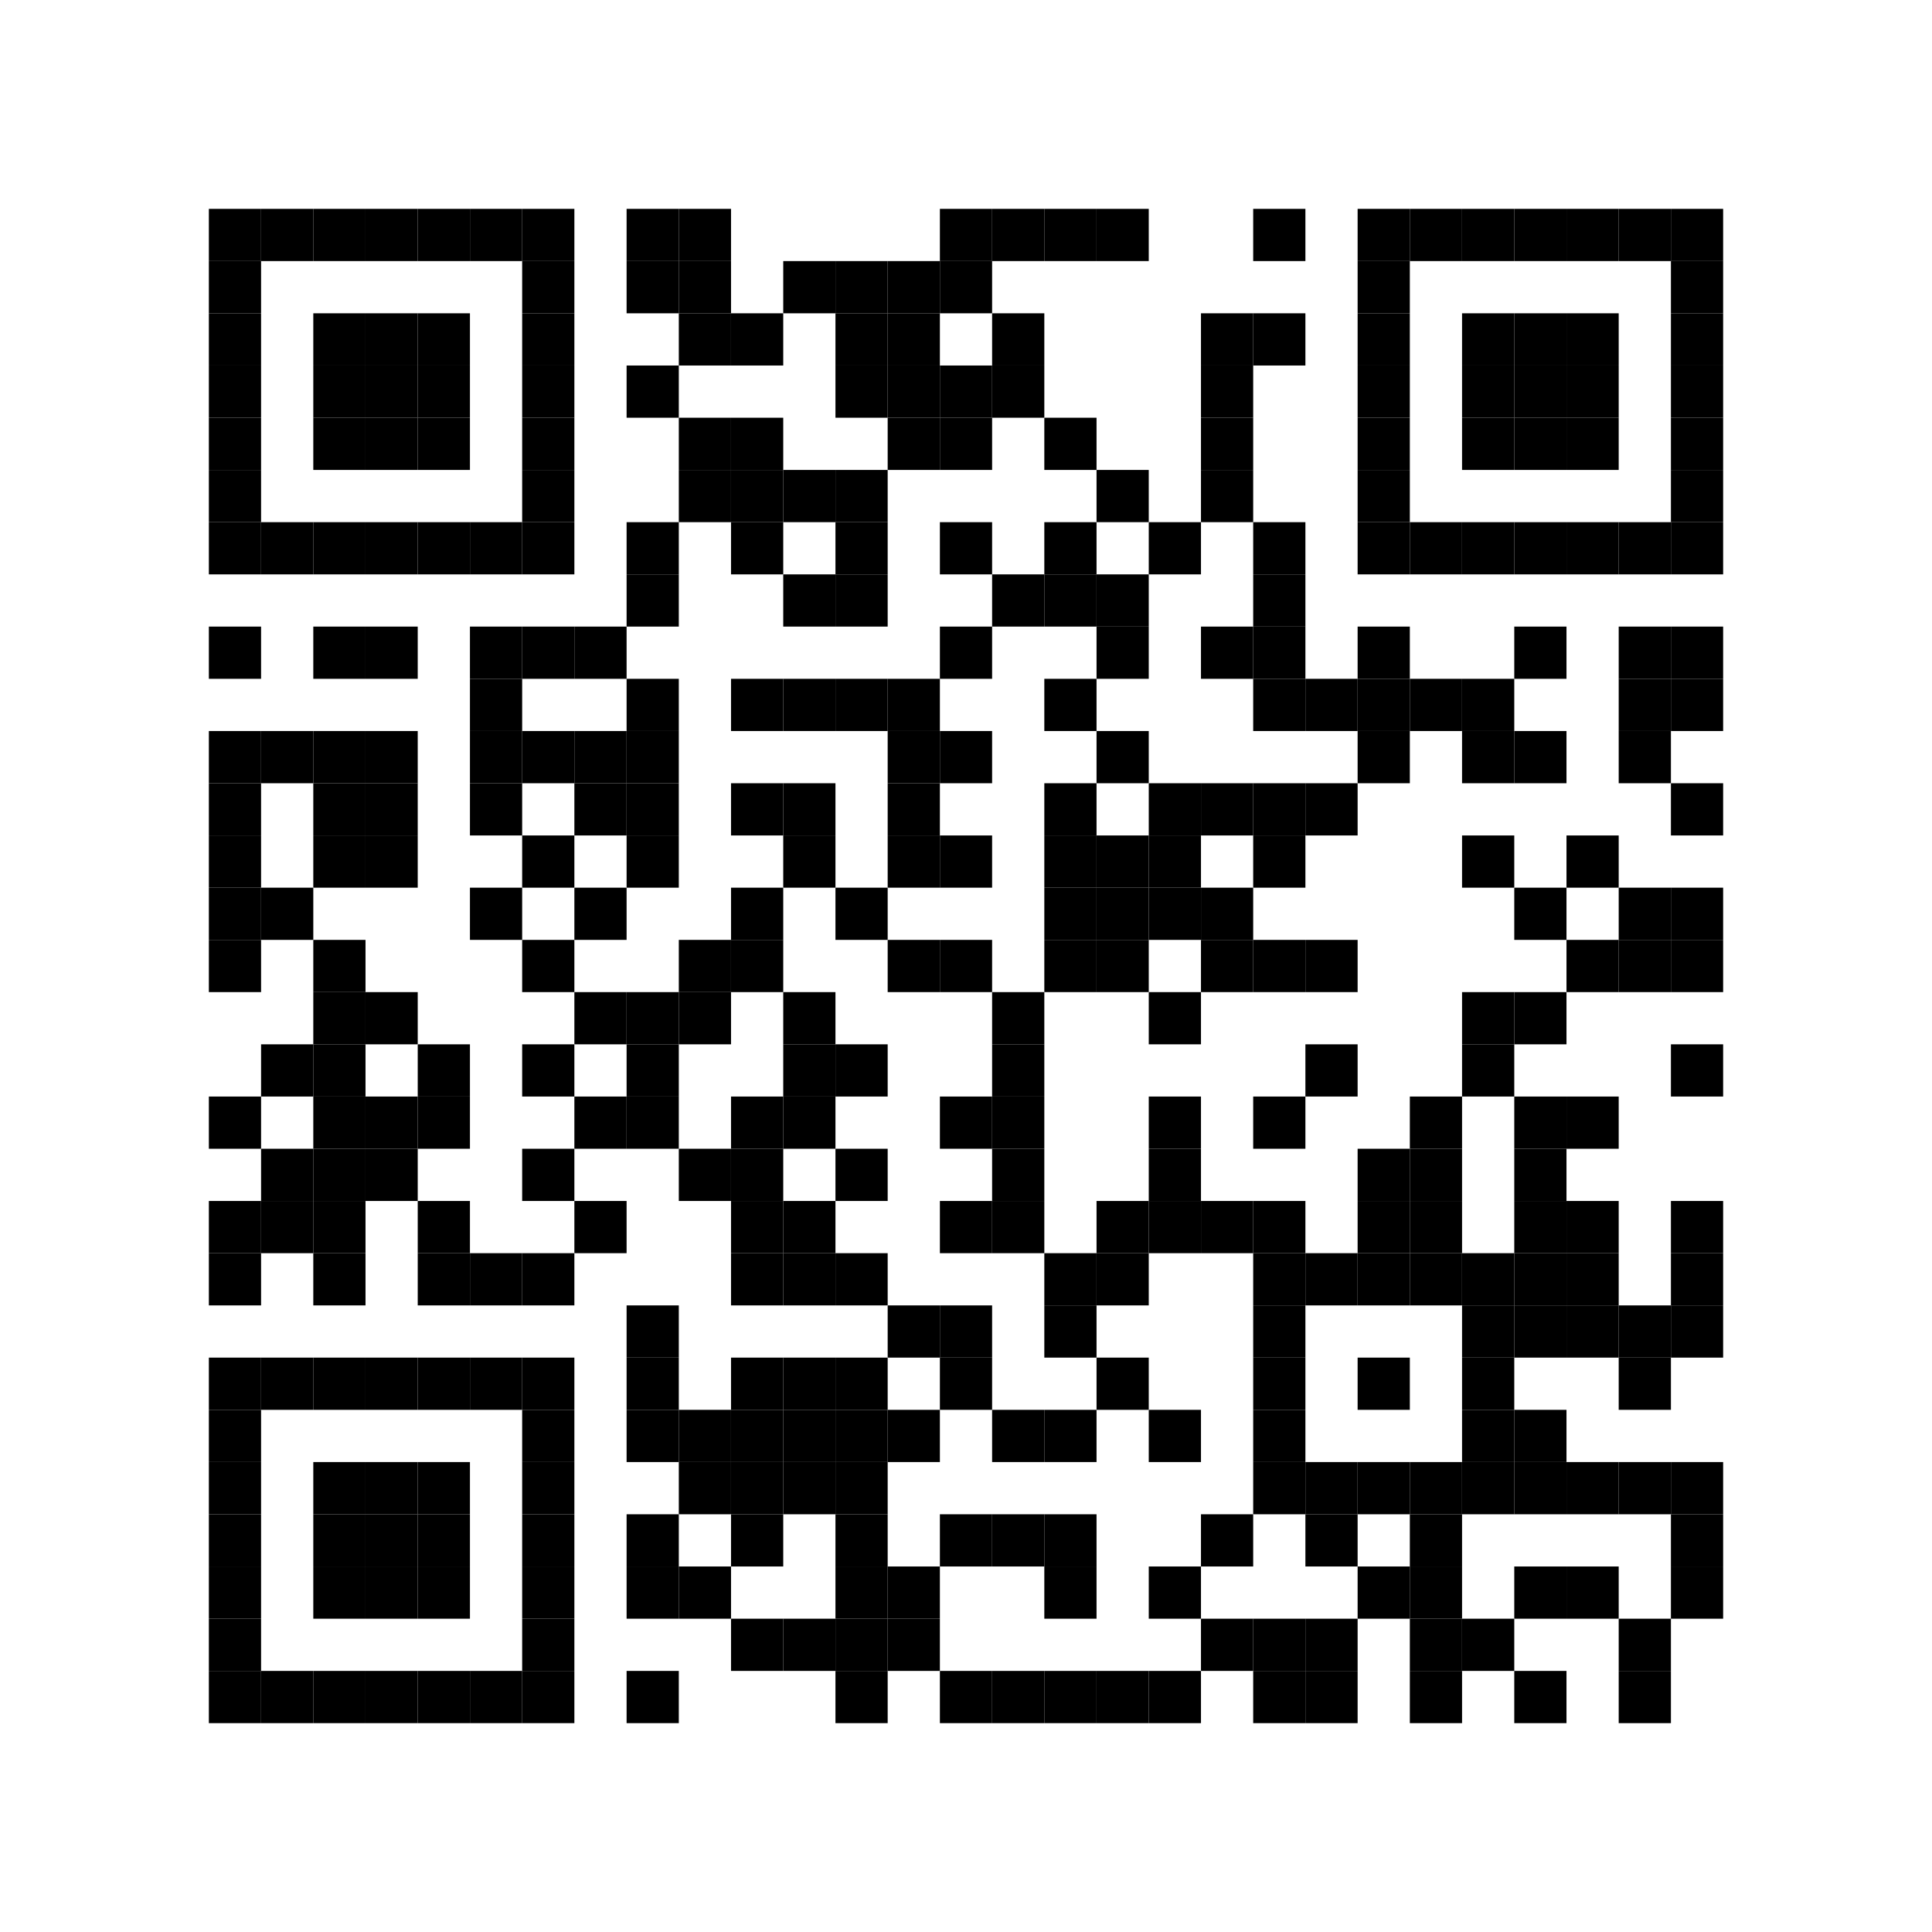
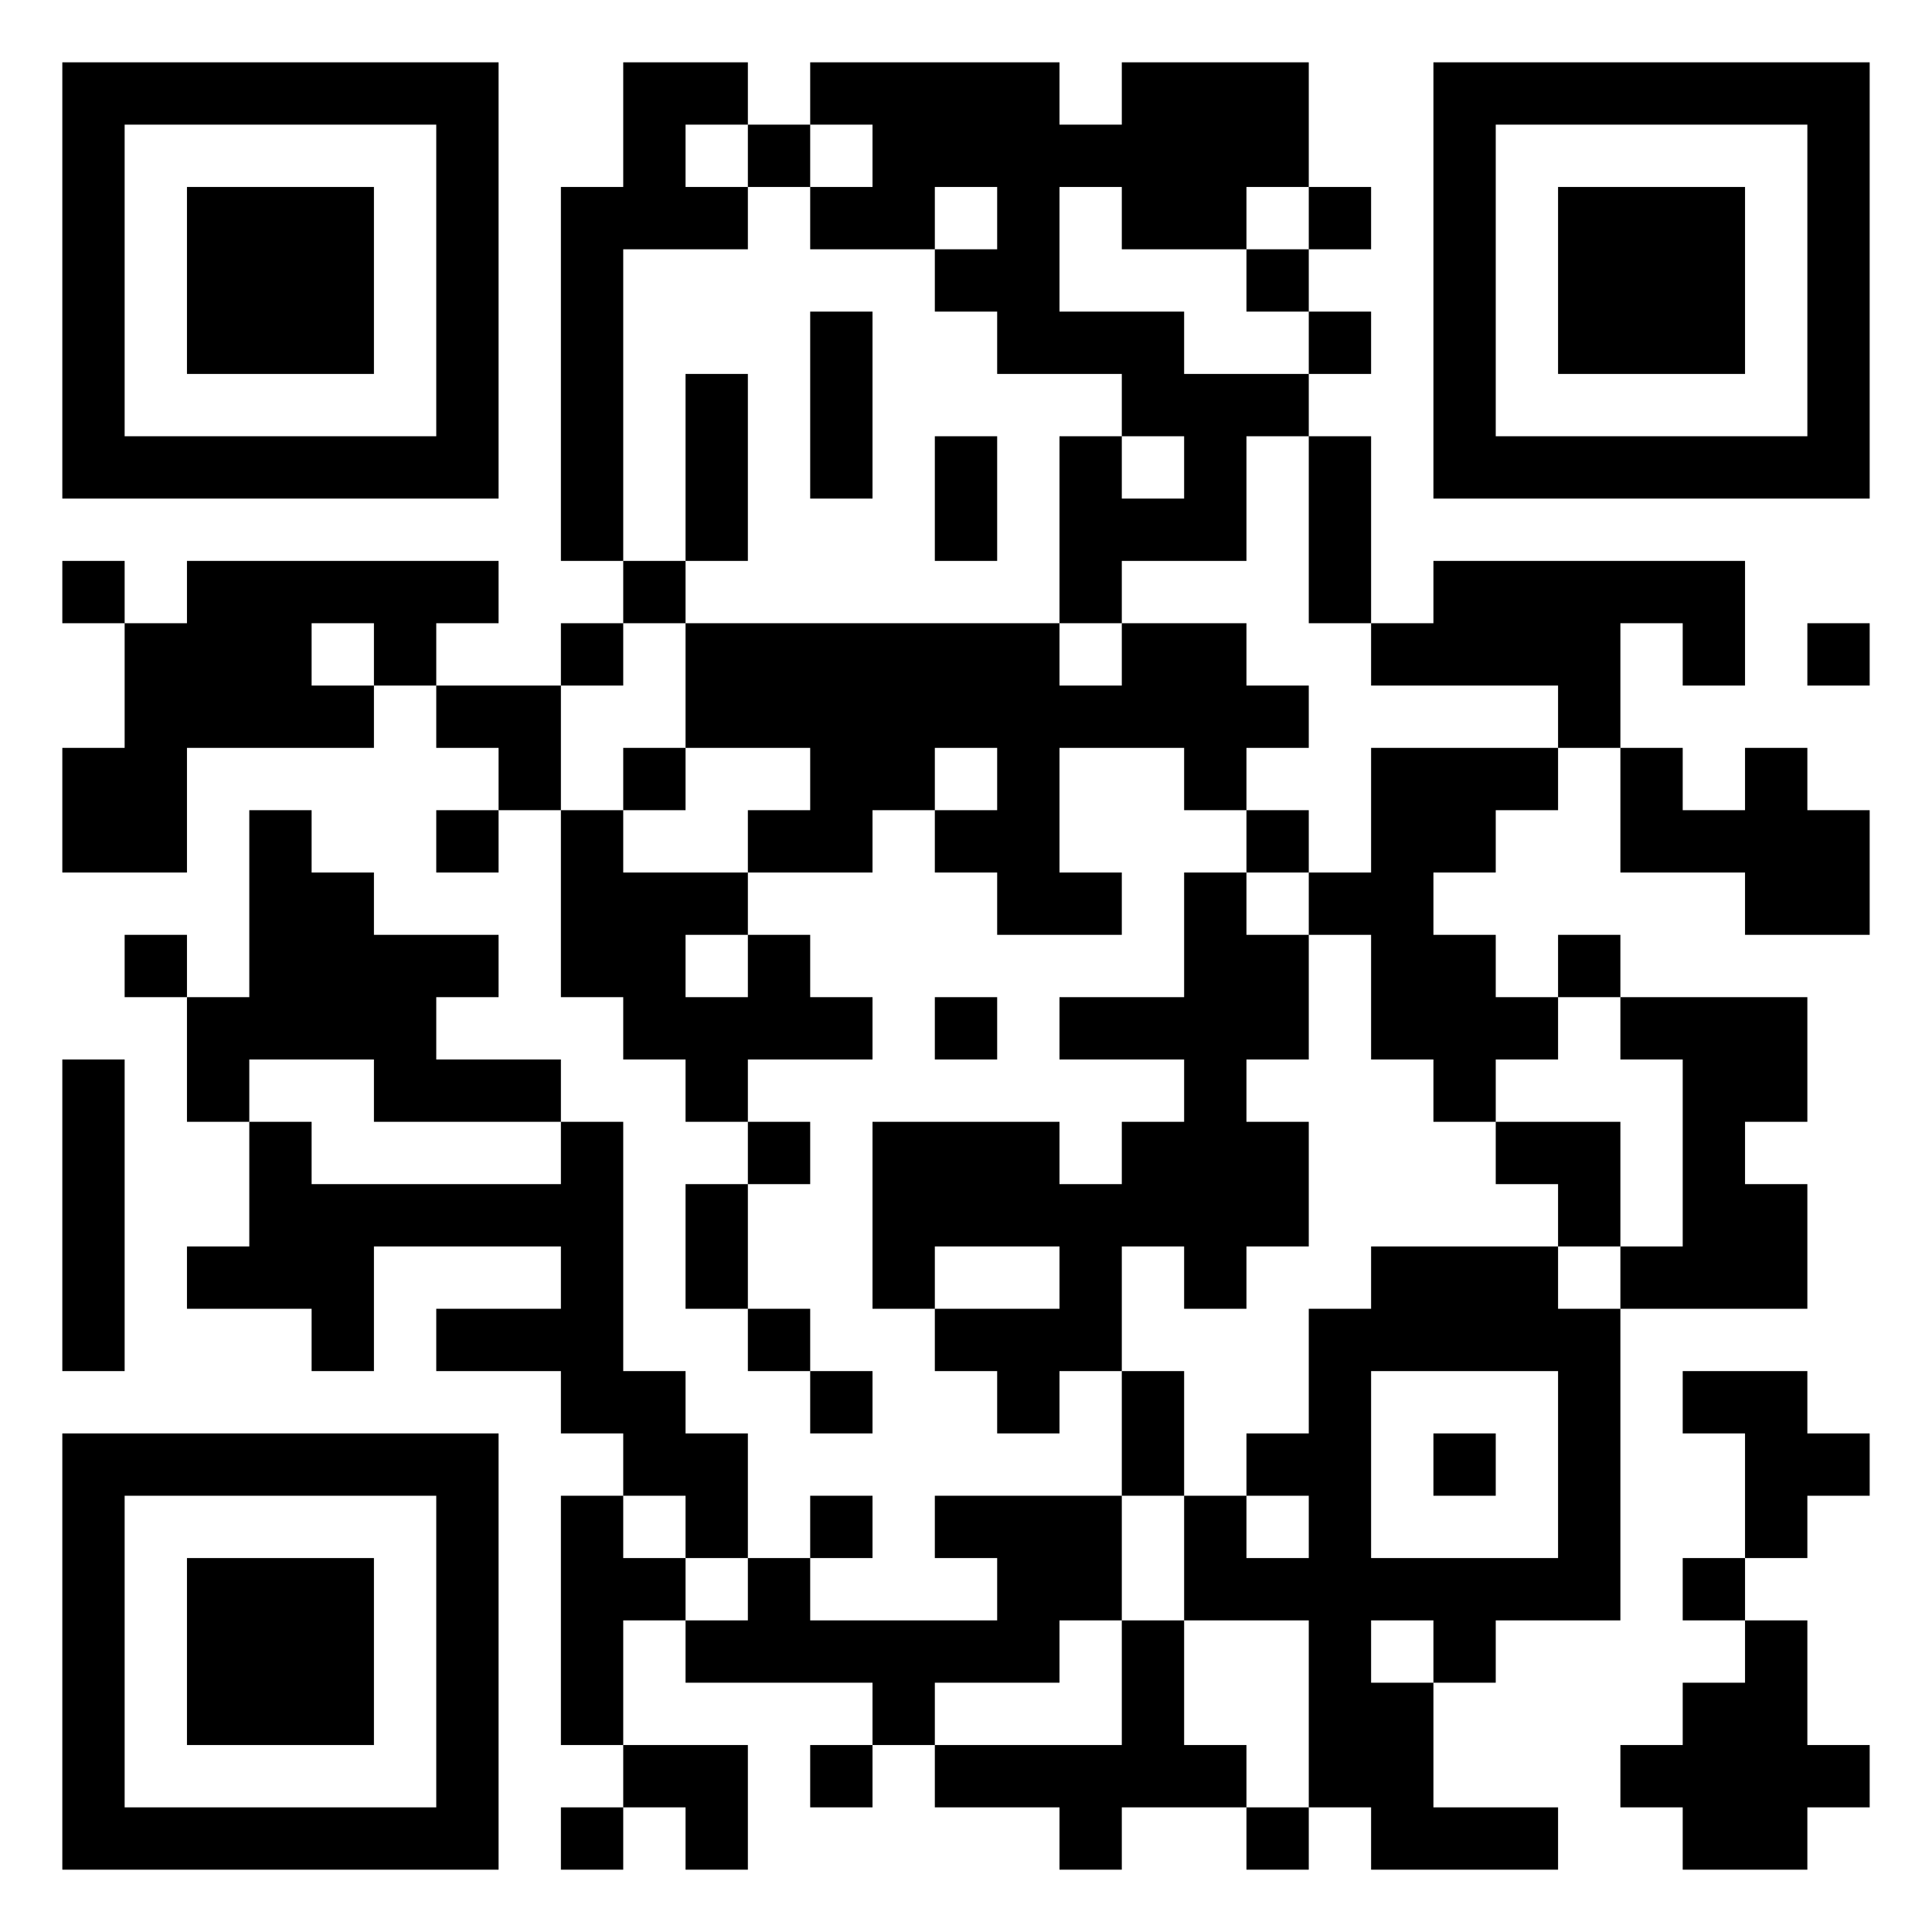
- <svg xmlns="http://www.w3.org/2000/svg" xmlns:xlink="http://www.w3.org/1999/xlink" version="1.1" baseProfile="full" width="333" height="333" viewBox="0 0 333 333">
-   <rect width="333" height="333" fill="#ffffff" cx="0" cy="0" />
-   <defs>
-     <rect id="p" width="9" height="9" />
-   </defs>
-   <g fill="#000000">
-     <use x="36" y="36" xlink:href="#p" />
-     <use x="36" y="45" xlink:href="#p" />
-     <use x="36" y="54" xlink:href="#p" />
-     <use x="36" y="63" xlink:href="#p" />
-     <use x="36" y="72" xlink:href="#p" />
-     <use x="36" y="81" xlink:href="#p" />
-     <use x="36" y="90" xlink:href="#p" />
-     <use x="36" y="108" xlink:href="#p" />
-     <use x="36" y="126" xlink:href="#p" />
-     <use x="36" y="135" xlink:href="#p" />
-     <use x="36" y="144" xlink:href="#p" />
-     <use x="36" y="153" xlink:href="#p" />
-     <use x="36" y="162" xlink:href="#p" />
-     <use x="36" y="189" xlink:href="#p" />
-     <use x="36" y="207" xlink:href="#p" />
-     <use x="36" y="216" xlink:href="#p" />
-     <use x="36" y="234" xlink:href="#p" />
-     <use x="36" y="243" xlink:href="#p" />
-     <use x="36" y="252" xlink:href="#p" />
-     <use x="36" y="261" xlink:href="#p" />
-     <use x="36" y="270" xlink:href="#p" />
-     <use x="36" y="279" xlink:href="#p" />
-     <use x="36" y="288" xlink:href="#p" />
-     <use x="45" y="36" xlink:href="#p" />
-     <use x="45" y="90" xlink:href="#p" />
-     <use x="45" y="126" xlink:href="#p" />
-     <use x="45" y="153" xlink:href="#p" />
-     <use x="45" y="180" xlink:href="#p" />
-     <use x="45" y="198" xlink:href="#p" />
-     <use x="45" y="207" xlink:href="#p" />
-     <use x="45" y="234" xlink:href="#p" />
-     <use x="45" y="288" xlink:href="#p" />
-     <use x="54" y="36" xlink:href="#p" />
-     <use x="54" y="54" xlink:href="#p" />
-     <use x="54" y="63" xlink:href="#p" />
-     <use x="54" y="72" xlink:href="#p" />
-     <use x="54" y="90" xlink:href="#p" />
-     <use x="54" y="108" xlink:href="#p" />
-     <use x="54" y="126" xlink:href="#p" />
-     <use x="54" y="135" xlink:href="#p" />
-     <use x="54" y="144" xlink:href="#p" />
-     <use x="54" y="162" xlink:href="#p" />
-     <use x="54" y="171" xlink:href="#p" />
-     <use x="54" y="180" xlink:href="#p" />
-     <use x="54" y="189" xlink:href="#p" />
-     <use x="54" y="198" xlink:href="#p" />
-     <use x="54" y="207" xlink:href="#p" />
-     <use x="54" y="216" xlink:href="#p" />
-     <use x="54" y="234" xlink:href="#p" />
-     <use x="54" y="252" xlink:href="#p" />
-     <use x="54" y="261" xlink:href="#p" />
-     <use x="54" y="270" xlink:href="#p" />
-     <use x="54" y="288" xlink:href="#p" />
-     <use x="63" y="36" xlink:href="#p" />
-     <use x="63" y="54" xlink:href="#p" />
-     <use x="63" y="63" xlink:href="#p" />
-     <use x="63" y="72" xlink:href="#p" />
-     <use x="63" y="90" xlink:href="#p" />
-     <use x="63" y="108" xlink:href="#p" />
-     <use x="63" y="126" xlink:href="#p" />
-     <use x="63" y="135" xlink:href="#p" />
-     <use x="63" y="144" xlink:href="#p" />
-     <use x="63" y="171" xlink:href="#p" />
-     <use x="63" y="189" xlink:href="#p" />
-     <use x="63" y="198" xlink:href="#p" />
-     <use x="63" y="234" xlink:href="#p" />
-     <use x="63" y="252" xlink:href="#p" />
-     <use x="63" y="261" xlink:href="#p" />
-     <use x="63" y="270" xlink:href="#p" />
-     <use x="63" y="288" xlink:href="#p" />
-     <use x="72" y="36" xlink:href="#p" />
-     <use x="72" y="54" xlink:href="#p" />
-     <use x="72" y="63" xlink:href="#p" />
-     <use x="72" y="72" xlink:href="#p" />
-     <use x="72" y="90" xlink:href="#p" />
-     <use x="72" y="180" xlink:href="#p" />
-     <use x="72" y="189" xlink:href="#p" />
-     <use x="72" y="207" xlink:href="#p" />
-     <use x="72" y="216" xlink:href="#p" />
-     <use x="72" y="234" xlink:href="#p" />
-     <use x="72" y="252" xlink:href="#p" />
-     <use x="72" y="261" xlink:href="#p" />
-     <use x="72" y="270" xlink:href="#p" />
-     <use x="72" y="288" xlink:href="#p" />
-     <use x="81" y="36" xlink:href="#p" />
-     <use x="81" y="90" xlink:href="#p" />
-     <use x="81" y="108" xlink:href="#p" />
-     <use x="81" y="117" xlink:href="#p" />
-     <use x="81" y="126" xlink:href="#p" />
-     <use x="81" y="135" xlink:href="#p" />
-     <use x="81" y="153" xlink:href="#p" />
-     <use x="81" y="216" xlink:href="#p" />
-     <use x="81" y="234" xlink:href="#p" />
-     <use x="81" y="288" xlink:href="#p" />
-     <use x="90" y="36" xlink:href="#p" />
-     <use x="90" y="45" xlink:href="#p" />
-     <use x="90" y="54" xlink:href="#p" />
-     <use x="90" y="63" xlink:href="#p" />
-     <use x="90" y="72" xlink:href="#p" />
-     <use x="90" y="81" xlink:href="#p" />
-     <use x="90" y="90" xlink:href="#p" />
-     <use x="90" y="108" xlink:href="#p" />
-     <use x="90" y="126" xlink:href="#p" />
-     <use x="90" y="144" xlink:href="#p" />
-     <use x="90" y="162" xlink:href="#p" />
-     <use x="90" y="180" xlink:href="#p" />
-     <use x="90" y="198" xlink:href="#p" />
-     <use x="90" y="216" xlink:href="#p" />
-     <use x="90" y="234" xlink:href="#p" />
-     <use x="90" y="243" xlink:href="#p" />
-     <use x="90" y="252" xlink:href="#p" />
-     <use x="90" y="261" xlink:href="#p" />
-     <use x="90" y="270" xlink:href="#p" />
-     <use x="90" y="279" xlink:href="#p" />
-     <use x="90" y="288" xlink:href="#p" />
-     <use x="99" y="108" xlink:href="#p" />
-     <use x="99" y="126" xlink:href="#p" />
-     <use x="99" y="135" xlink:href="#p" />
-     <use x="99" y="153" xlink:href="#p" />
-     <use x="99" y="171" xlink:href="#p" />
-     <use x="99" y="189" xlink:href="#p" />
-     <use x="99" y="207" xlink:href="#p" />
-     <use x="108" y="36" xlink:href="#p" />
-     <use x="108" y="45" xlink:href="#p" />
-     <use x="108" y="63" xlink:href="#p" />
-     <use x="108" y="90" xlink:href="#p" />
-     <use x="108" y="99" xlink:href="#p" />
-     <use x="108" y="117" xlink:href="#p" />
-     <use x="108" y="126" xlink:href="#p" />
-     <use x="108" y="135" xlink:href="#p" />
-     <use x="108" y="144" xlink:href="#p" />
-     <use x="108" y="171" xlink:href="#p" />
-     <use x="108" y="180" xlink:href="#p" />
-     <use x="108" y="189" xlink:href="#p" />
-     <use x="108" y="225" xlink:href="#p" />
-     <use x="108" y="234" xlink:href="#p" />
-     <use x="108" y="243" xlink:href="#p" />
-     <use x="108" y="261" xlink:href="#p" />
-     <use x="108" y="270" xlink:href="#p" />
-     <use x="108" y="288" xlink:href="#p" />
-     <use x="117" y="36" xlink:href="#p" />
-     <use x="117" y="45" xlink:href="#p" />
-     <use x="117" y="54" xlink:href="#p" />
-     <use x="117" y="72" xlink:href="#p" />
-     <use x="117" y="81" xlink:href="#p" />
-     <use x="117" y="162" xlink:href="#p" />
-     <use x="117" y="171" xlink:href="#p" />
-     <use x="117" y="198" xlink:href="#p" />
-     <use x="117" y="243" xlink:href="#p" />
-     <use x="117" y="252" xlink:href="#p" />
-     <use x="117" y="270" xlink:href="#p" />
-     <use x="126" y="54" xlink:href="#p" />
-     <use x="126" y="72" xlink:href="#p" />
-     <use x="126" y="81" xlink:href="#p" />
-     <use x="126" y="90" xlink:href="#p" />
-     <use x="126" y="117" xlink:href="#p" />
-     <use x="126" y="135" xlink:href="#p" />
-     <use x="126" y="153" xlink:href="#p" />
-     <use x="126" y="162" xlink:href="#p" />
-     <use x="126" y="189" xlink:href="#p" />
-     <use x="126" y="198" xlink:href="#p" />
-     <use x="126" y="207" xlink:href="#p" />
-     <use x="126" y="216" xlink:href="#p" />
-     <use x="126" y="234" xlink:href="#p" />
-     <use x="126" y="243" xlink:href="#p" />
-     <use x="126" y="252" xlink:href="#p" />
-     <use x="126" y="261" xlink:href="#p" />
-     <use x="126" y="279" xlink:href="#p" />
-     <use x="135" y="45" xlink:href="#p" />
-     <use x="135" y="81" xlink:href="#p" />
-     <use x="135" y="99" xlink:href="#p" />
-     <use x="135" y="117" xlink:href="#p" />
-     <use x="135" y="135" xlink:href="#p" />
-     <use x="135" y="144" xlink:href="#p" />
-     <use x="135" y="171" xlink:href="#p" />
-     <use x="135" y="180" xlink:href="#p" />
-     <use x="135" y="189" xlink:href="#p" />
-     <use x="135" y="207" xlink:href="#p" />
-     <use x="135" y="216" xlink:href="#p" />
-     <use x="135" y="234" xlink:href="#p" />
-     <use x="135" y="243" xlink:href="#p" />
-     <use x="135" y="252" xlink:href="#p" />
-     <use x="135" y="279" xlink:href="#p" />
-     <use x="144" y="45" xlink:href="#p" />
-     <use x="144" y="54" xlink:href="#p" />
-     <use x="144" y="63" xlink:href="#p" />
-     <use x="144" y="81" xlink:href="#p" />
-     <use x="144" y="90" xlink:href="#p" />
-     <use x="144" y="99" xlink:href="#p" />
-     <use x="144" y="117" xlink:href="#p" />
-     <use x="144" y="153" xlink:href="#p" />
-     <use x="144" y="180" xlink:href="#p" />
-     <use x="144" y="198" xlink:href="#p" />
-     <use x="144" y="216" xlink:href="#p" />
-     <use x="144" y="234" xlink:href="#p" />
-     <use x="144" y="243" xlink:href="#p" />
-     <use x="144" y="252" xlink:href="#p" />
-     <use x="144" y="261" xlink:href="#p" />
-     <use x="144" y="270" xlink:href="#p" />
-     <use x="144" y="279" xlink:href="#p" />
-     <use x="144" y="288" xlink:href="#p" />
-     <use x="153" y="45" xlink:href="#p" />
-     <use x="153" y="54" xlink:href="#p" />
-     <use x="153" y="63" xlink:href="#p" />
-     <use x="153" y="72" xlink:href="#p" />
-     <use x="153" y="117" xlink:href="#p" />
-     <use x="153" y="126" xlink:href="#p" />
-     <use x="153" y="135" xlink:href="#p" />
-     <use x="153" y="144" xlink:href="#p" />
-     <use x="153" y="162" xlink:href="#p" />
-     <use x="153" y="225" xlink:href="#p" />
-     <use x="153" y="243" xlink:href="#p" />
-     <use x="153" y="270" xlink:href="#p" />
-     <use x="153" y="279" xlink:href="#p" />
-     <use x="162" y="36" xlink:href="#p" />
-     <use x="162" y="45" xlink:href="#p" />
-     <use x="162" y="63" xlink:href="#p" />
-     <use x="162" y="72" xlink:href="#p" />
-     <use x="162" y="90" xlink:href="#p" />
-     <use x="162" y="108" xlink:href="#p" />
-     <use x="162" y="126" xlink:href="#p" />
-     <use x="162" y="144" xlink:href="#p" />
-     <use x="162" y="162" xlink:href="#p" />
-     <use x="162" y="189" xlink:href="#p" />
-     <use x="162" y="207" xlink:href="#p" />
-     <use x="162" y="225" xlink:href="#p" />
-     <use x="162" y="234" xlink:href="#p" />
-     <use x="162" y="261" xlink:href="#p" />
-     <use x="162" y="288" xlink:href="#p" />
-     <use x="171" y="36" xlink:href="#p" />
-     <use x="171" y="54" xlink:href="#p" />
-     <use x="171" y="63" xlink:href="#p" />
-     <use x="171" y="99" xlink:href="#p" />
-     <use x="171" y="171" xlink:href="#p" />
-     <use x="171" y="180" xlink:href="#p" />
-     <use x="171" y="189" xlink:href="#p" />
-     <use x="171" y="198" xlink:href="#p" />
-     <use x="171" y="207" xlink:href="#p" />
-     <use x="171" y="243" xlink:href="#p" />
-     <use x="171" y="261" xlink:href="#p" />
-     <use x="171" y="288" xlink:href="#p" />
-     <use x="180" y="36" xlink:href="#p" />
-     <use x="180" y="72" xlink:href="#p" />
-     <use x="180" y="90" xlink:href="#p" />
-     <use x="180" y="99" xlink:href="#p" />
-     <use x="180" y="117" xlink:href="#p" />
-     <use x="180" y="135" xlink:href="#p" />
-     <use x="180" y="144" xlink:href="#p" />
-     <use x="180" y="153" xlink:href="#p" />
-     <use x="180" y="162" xlink:href="#p" />
-     <use x="180" y="216" xlink:href="#p" />
-     <use x="180" y="225" xlink:href="#p" />
-     <use x="180" y="243" xlink:href="#p" />
-     <use x="180" y="261" xlink:href="#p" />
-     <use x="180" y="270" xlink:href="#p" />
-     <use x="180" y="288" xlink:href="#p" />
-     <use x="189" y="36" xlink:href="#p" />
-     <use x="189" y="81" xlink:href="#p" />
-     <use x="189" y="99" xlink:href="#p" />
-     <use x="189" y="108" xlink:href="#p" />
-     <use x="189" y="126" xlink:href="#p" />
-     <use x="189" y="144" xlink:href="#p" />
-     <use x="189" y="153" xlink:href="#p" />
-     <use x="189" y="162" xlink:href="#p" />
-     <use x="189" y="207" xlink:href="#p" />
-     <use x="189" y="216" xlink:href="#p" />
-     <use x="189" y="234" xlink:href="#p" />
-     <use x="189" y="288" xlink:href="#p" />
-     <use x="198" y="90" xlink:href="#p" />
-     <use x="198" y="135" xlink:href="#p" />
-     <use x="198" y="144" xlink:href="#p" />
-     <use x="198" y="153" xlink:href="#p" />
-     <use x="198" y="171" xlink:href="#p" />
-     <use x="198" y="189" xlink:href="#p" />
-     <use x="198" y="198" xlink:href="#p" />
-     <use x="198" y="207" xlink:href="#p" />
-     <use x="198" y="243" xlink:href="#p" />
-     <use x="198" y="270" xlink:href="#p" />
-     <use x="198" y="288" xlink:href="#p" />
-     <use x="207" y="54" xlink:href="#p" />
-     <use x="207" y="63" xlink:href="#p" />
-     <use x="207" y="72" xlink:href="#p" />
-     <use x="207" y="81" xlink:href="#p" />
-     <use x="207" y="108" xlink:href="#p" />
-     <use x="207" y="135" xlink:href="#p" />
-     <use x="207" y="153" xlink:href="#p" />
-     <use x="207" y="162" xlink:href="#p" />
-     <use x="207" y="207" xlink:href="#p" />
-     <use x="207" y="261" xlink:href="#p" />
-     <use x="207" y="279" xlink:href="#p" />
-     <use x="216" y="36" xlink:href="#p" />
-     <use x="216" y="54" xlink:href="#p" />
-     <use x="216" y="90" xlink:href="#p" />
-     <use x="216" y="99" xlink:href="#p" />
-     <use x="216" y="108" xlink:href="#p" />
-     <use x="216" y="117" xlink:href="#p" />
-     <use x="216" y="135" xlink:href="#p" />
-     <use x="216" y="144" xlink:href="#p" />
-     <use x="216" y="162" xlink:href="#p" />
-     <use x="216" y="189" xlink:href="#p" />
-     <use x="216" y="207" xlink:href="#p" />
-     <use x="216" y="216" xlink:href="#p" />
-     <use x="216" y="225" xlink:href="#p" />
-     <use x="216" y="234" xlink:href="#p" />
-     <use x="216" y="243" xlink:href="#p" />
-     <use x="216" y="252" xlink:href="#p" />
-     <use x="216" y="279" xlink:href="#p" />
-     <use x="216" y="288" xlink:href="#p" />
-     <use x="225" y="117" xlink:href="#p" />
-     <use x="225" y="135" xlink:href="#p" />
-     <use x="225" y="162" xlink:href="#p" />
-     <use x="225" y="180" xlink:href="#p" />
-     <use x="225" y="216" xlink:href="#p" />
-     <use x="225" y="252" xlink:href="#p" />
-     <use x="225" y="261" xlink:href="#p" />
-     <use x="225" y="279" xlink:href="#p" />
-     <use x="225" y="288" xlink:href="#p" />
-     <use x="234" y="36" xlink:href="#p" />
-     <use x="234" y="45" xlink:href="#p" />
-     <use x="234" y="54" xlink:href="#p" />
-     <use x="234" y="63" xlink:href="#p" />
-     <use x="234" y="72" xlink:href="#p" />
-     <use x="234" y="81" xlink:href="#p" />
-     <use x="234" y="90" xlink:href="#p" />
-     <use x="234" y="108" xlink:href="#p" />
-     <use x="234" y="117" xlink:href="#p" />
-     <use x="234" y="126" xlink:href="#p" />
-     <use x="234" y="198" xlink:href="#p" />
-     <use x="234" y="207" xlink:href="#p" />
-     <use x="234" y="216" xlink:href="#p" />
-     <use x="234" y="234" xlink:href="#p" />
-     <use x="234" y="252" xlink:href="#p" />
-     <use x="234" y="270" xlink:href="#p" />
-     <use x="243" y="36" xlink:href="#p" />
-     <use x="243" y="90" xlink:href="#p" />
-     <use x="243" y="117" xlink:href="#p" />
-     <use x="243" y="189" xlink:href="#p" />
-     <use x="243" y="198" xlink:href="#p" />
-     <use x="243" y="207" xlink:href="#p" />
-     <use x="243" y="216" xlink:href="#p" />
-     <use x="243" y="252" xlink:href="#p" />
-     <use x="243" y="261" xlink:href="#p" />
-     <use x="243" y="270" xlink:href="#p" />
-     <use x="243" y="279" xlink:href="#p" />
-     <use x="243" y="288" xlink:href="#p" />
-     <use x="252" y="36" xlink:href="#p" />
-     <use x="252" y="54" xlink:href="#p" />
-     <use x="252" y="63" xlink:href="#p" />
-     <use x="252" y="72" xlink:href="#p" />
-     <use x="252" y="90" xlink:href="#p" />
-     <use x="252" y="117" xlink:href="#p" />
-     <use x="252" y="126" xlink:href="#p" />
-     <use x="252" y="144" xlink:href="#p" />
-     <use x="252" y="171" xlink:href="#p" />
-     <use x="252" y="180" xlink:href="#p" />
-     <use x="252" y="216" xlink:href="#p" />
-     <use x="252" y="225" xlink:href="#p" />
-     <use x="252" y="234" xlink:href="#p" />
-     <use x="252" y="243" xlink:href="#p" />
-     <use x="252" y="252" xlink:href="#p" />
-     <use x="252" y="279" xlink:href="#p" />
-     <use x="261" y="36" xlink:href="#p" />
-     <use x="261" y="54" xlink:href="#p" />
-     <use x="261" y="63" xlink:href="#p" />
-     <use x="261" y="72" xlink:href="#p" />
-     <use x="261" y="90" xlink:href="#p" />
-     <use x="261" y="108" xlink:href="#p" />
-     <use x="261" y="126" xlink:href="#p" />
-     <use x="261" y="153" xlink:href="#p" />
-     <use x="261" y="171" xlink:href="#p" />
-     <use x="261" y="189" xlink:href="#p" />
-     <use x="261" y="198" xlink:href="#p" />
-     <use x="261" y="207" xlink:href="#p" />
-     <use x="261" y="216" xlink:href="#p" />
-     <use x="261" y="225" xlink:href="#p" />
-     <use x="261" y="243" xlink:href="#p" />
-     <use x="261" y="252" xlink:href="#p" />
-     <use x="261" y="270" xlink:href="#p" />
-     <use x="261" y="288" xlink:href="#p" />
-     <use x="270" y="36" xlink:href="#p" />
-     <use x="270" y="54" xlink:href="#p" />
-     <use x="270" y="63" xlink:href="#p" />
-     <use x="270" y="72" xlink:href="#p" />
-     <use x="270" y="90" xlink:href="#p" />
-     <use x="270" y="144" xlink:href="#p" />
-     <use x="270" y="162" xlink:href="#p" />
-     <use x="270" y="189" xlink:href="#p" />
-     <use x="270" y="207" xlink:href="#p" />
-     <use x="270" y="216" xlink:href="#p" />
-     <use x="270" y="225" xlink:href="#p" />
-     <use x="270" y="252" xlink:href="#p" />
-     <use x="270" y="270" xlink:href="#p" />
-     <use x="279" y="36" xlink:href="#p" />
-     <use x="279" y="90" xlink:href="#p" />
-     <use x="279" y="108" xlink:href="#p" />
-     <use x="279" y="117" xlink:href="#p" />
-     <use x="279" y="126" xlink:href="#p" />
-     <use x="279" y="153" xlink:href="#p" />
-     <use x="279" y="162" xlink:href="#p" />
-     <use x="279" y="225" xlink:href="#p" />
-     <use x="279" y="234" xlink:href="#p" />
-     <use x="279" y="252" xlink:href="#p" />
-     <use x="279" y="279" xlink:href="#p" />
-     <use x="279" y="288" xlink:href="#p" />
-     <use x="288" y="36" xlink:href="#p" />
-     <use x="288" y="45" xlink:href="#p" />
-     <use x="288" y="54" xlink:href="#p" />
-     <use x="288" y="63" xlink:href="#p" />
-     <use x="288" y="72" xlink:href="#p" />
-     <use x="288" y="81" xlink:href="#p" />
-     <use x="288" y="90" xlink:href="#p" />
-     <use x="288" y="108" xlink:href="#p" />
-     <use x="288" y="117" xlink:href="#p" />
-     <use x="288" y="135" xlink:href="#p" />
-     <use x="288" y="153" xlink:href="#p" />
-     <use x="288" y="162" xlink:href="#p" />
-     <use x="288" y="180" xlink:href="#p" />
-     <use x="288" y="207" xlink:href="#p" />
-     <use x="288" y="216" xlink:href="#p" />
-     <use x="288" y="225" xlink:href="#p" />
-     <use x="288" y="252" xlink:href="#p" />
-     <use x="288" y="261" xlink:href="#p" />
-     <use x="288" y="270" xlink:href="#p" />
+ <svg xmlns="http://www.w3.org/2000/svg" version="1.1" width="248" height="248">
+   <rect style="fill:rgb(255, 255, 255);fill-opacity:1" x="0" y="0" width="248" height="248" />
+   <g id="elements">
+     <path style="fill:rgb(0, 0, 0)" d="M 8,8 l 8,0 0,8 -8,0 z M 16,8 l 8,0 0,8 -8,0 z M 24,8 l 8,0 0,8 -8,0 z M 32,8 l 8,0 0,8 -8,0 z M 40,8 l 8,0 0,8 -8,0 z M 48,8 l 8,0 0,8 -8,0 z M 56,8 l 8,0 0,8 -8,0 z M 80,8 l 8,0 0,8 -8,0 z M 88,8 l 8,0 0,8 -8,0 z M 104,8 l 8,0 0,8 -8,0 z M 112,8 l 8,0 0,8 -8,0 z M 120,8 l 8,0 0,8 -8,0 z M 128,8 l 8,0 0,8 -8,0 z M 144,8 l 8,0 0,8 -8,0 z M 152,8 l 8,0 0,8 -8,0 z M 160,8 l 8,0 0,8 -8,0 z M 184,8 l 8,0 0,8 -8,0 z M 192,8 l 8,0 0,8 -8,0 z M 200,8 l 8,0 0,8 -8,0 z M 208,8 l 8,0 0,8 -8,0 z M 216,8 l 8,0 0,8 -8,0 z M 224,8 l 8,0 0,8 -8,0 z M 232,8 l 8,0 0,8 -8,0 z M 8,16 l 8,0 0,8 -8,0 z M 56,16 l 8,0 0,8 -8,0 z M 80,16 l 8,0 0,8 -8,0 z M 96,16 l 8,0 0,8 -8,0 z M 112,16 l 8,0 0,8 -8,0 z M 120,16 l 8,0 0,8 -8,0 z M 128,16 l 8,0 0,8 -8,0 z M 136,16 l 8,0 0,8 -8,0 z M 144,16 l 8,0 0,8 -8,0 z M 152,16 l 8,0 0,8 -8,0 z M 160,16 l 8,0 0,8 -8,0 z M 184,16 l 8,0 0,8 -8,0 z M 232,16 l 8,0 0,8 -8,0 z M 8,24 l 8,0 0,8 -8,0 z M 24,24 l 8,0 0,8 -8,0 z M 32,24 l 8,0 0,8 -8,0 z M 40,24 l 8,0 0,8 -8,0 z M 56,24 l 8,0 0,8 -8,0 z M 72,24 l 8,0 0,8 -8,0 z M 80,24 l 8,0 0,8 -8,0 z M 88,24 l 8,0 0,8 -8,0 z M 104,24 l 8,0 0,8 -8,0 z M 112,24 l 8,0 0,8 -8,0 z M 128,24 l 8,0 0,8 -8,0 z M 144,24 l 8,0 0,8 -8,0 z M 152,24 l 8,0 0,8 -8,0 z M 168,24 l 8,0 0,8 -8,0 z M 184,24 l 8,0 0,8 -8,0 z M 200,24 l 8,0 0,8 -8,0 z M 208,24 l 8,0 0,8 -8,0 z M 216,24 l 8,0 0,8 -8,0 z M 232,24 l 8,0 0,8 -8,0 z M 8,32 l 8,0 0,8 -8,0 z M 24,32 l 8,0 0,8 -8,0 z M 32,32 l 8,0 0,8 -8,0 z M 40,32 l 8,0 0,8 -8,0 z M 56,32 l 8,0 0,8 -8,0 z M 72,32 l 8,0 0,8 -8,0 z M 120,32 l 8,0 0,8 -8,0 z M 128,32 l 8,0 0,8 -8,0 z M 160,32 l 8,0 0,8 -8,0 z M 184,32 l 8,0 0,8 -8,0 z M 200,32 l 8,0 0,8 -8,0 z M 208,32 l 8,0 0,8 -8,0 z M 216,32 l 8,0 0,8 -8,0 z M 232,32 l 8,0 0,8 -8,0 z M 8,40 l 8,0 0,8 -8,0 z M 24,40 l 8,0 0,8 -8,0 z M 32,40 l 8,0 0,8 -8,0 z M 40,40 l 8,0 0,8 -8,0 z M 56,40 l 8,0 0,8 -8,0 z M 72,40 l 8,0 0,8 -8,0 z M 104,40 l 8,0 0,8 -8,0 z M 128,40 l 8,0 0,8 -8,0 z M 136,40 l 8,0 0,8 -8,0 z M 144,40 l 8,0 0,8 -8,0 z M 168,40 l 8,0 0,8 -8,0 z M 184,40 l 8,0 0,8 -8,0 z M 200,40 l 8,0 0,8 -8,0 z M 208,40 l 8,0 0,8 -8,0 z M 216,40 l 8,0 0,8 -8,0 z M 232,40 l 8,0 0,8 -8,0 z M 8,48 l 8,0 0,8 -8,0 z M 56,48 l 8,0 0,8 -8,0 z M 72,48 l 8,0 0,8 -8,0 z M 88,48 l 8,0 0,8 -8,0 z M 104,48 l 8,0 0,8 -8,0 z M 144,48 l 8,0 0,8 -8,0 z M 152,48 l 8,0 0,8 -8,0 z M 160,48 l 8,0 0,8 -8,0 z M 184,48 l 8,0 0,8 -8,0 z M 232,48 l 8,0 0,8 -8,0 z M 8,56 l 8,0 0,8 -8,0 z M 16,56 l 8,0 0,8 -8,0 z M 24,56 l 8,0 0,8 -8,0 z M 32,56 l 8,0 0,8 -8,0 z M 40,56 l 8,0 0,8 -8,0 z M 48,56 l 8,0 0,8 -8,0 z M 56,56 l 8,0 0,8 -8,0 z M 72,56 l 8,0 0,8 -8,0 z M 88,56 l 8,0 0,8 -8,0 z M 104,56 l 8,0 0,8 -8,0 z M 120,56 l 8,0 0,8 -8,0 z M 136,56 l 8,0 0,8 -8,0 z M 152,56 l 8,0 0,8 -8,0 z M 168,56 l 8,0 0,8 -8,0 z M 184,56 l 8,0 0,8 -8,0 z M 192,56 l 8,0 0,8 -8,0 z M 200,56 l 8,0 0,8 -8,0 z M 208,56 l 8,0 0,8 -8,0 z M 216,56 l 8,0 0,8 -8,0 z M 224,56 l 8,0 0,8 -8,0 z M 232,56 l 8,0 0,8 -8,0 z M 72,64 l 8,0 0,8 -8,0 z M 88,64 l 8,0 0,8 -8,0 z M 120,64 l 8,0 0,8 -8,0 z M 136,64 l 8,0 0,8 -8,0 z M 144,64 l 8,0 0,8 -8,0 z M 152,64 l 8,0 0,8 -8,0 z M 168,64 l 8,0 0,8 -8,0 z M 8,72 l 8,0 0,8 -8,0 z M 24,72 l 8,0 0,8 -8,0 z M 32,72 l 8,0 0,8 -8,0 z M 40,72 l 8,0 0,8 -8,0 z M 48,72 l 8,0 0,8 -8,0 z M 56,72 l 8,0 0,8 -8,0 z M 80,72 l 8,0 0,8 -8,0 z M 136,72 l 8,0 0,8 -8,0 z M 168,72 l 8,0 0,8 -8,0 z M 184,72 l 8,0 0,8 -8,0 z M 192,72 l 8,0 0,8 -8,0 z M 200,72 l 8,0 0,8 -8,0 z M 208,72 l 8,0 0,8 -8,0 z M 216,72 l 8,0 0,8 -8,0 z M 16,80 l 8,0 0,8 -8,0 z M 24,80 l 8,0 0,8 -8,0 z M 32,80 l 8,0 0,8 -8,0 z M 48,80 l 8,0 0,8 -8,0 z M 72,80 l 8,0 0,8 -8,0 z M 88,80 l 8,0 0,8 -8,0 z M 96,80 l 8,0 0,8 -8,0 z M 104,80 l 8,0 0,8 -8,0 z M 112,80 l 8,0 0,8 -8,0 z M 120,80 l 8,0 0,8 -8,0 z M 128,80 l 8,0 0,8 -8,0 z M 144,80 l 8,0 0,8 -8,0 z M 152,80 l 8,0 0,8 -8,0 z M 176,80 l 8,0 0,8 -8,0 z M 184,80 l 8,0 0,8 -8,0 z M 192,80 l 8,0 0,8 -8,0 z M 200,80 l 8,0 0,8 -8,0 z M 216,80 l 8,0 0,8 -8,0 z M 232,80 l 8,0 0,8 -8,0 z M 16,88 l 8,0 0,8 -8,0 z M 24,88 l 8,0 0,8 -8,0 z M 32,88 l 8,0 0,8 -8,0 z M 40,88 l 8,0 0,8 -8,0 z M 56,88 l 8,0 0,8 -8,0 z M 64,88 l 8,0 0,8 -8,0 z M 88,88 l 8,0 0,8 -8,0 z M 96,88 l 8,0 0,8 -8,0 z M 104,88 l 8,0 0,8 -8,0 z M 112,88 l 8,0 0,8 -8,0 z M 120,88 l 8,0 0,8 -8,0 z M 128,88 l 8,0 0,8 -8,0 z M 136,88 l 8,0 0,8 -8,0 z M 144,88 l 8,0 0,8 -8,0 z M 152,88 l 8,0 0,8 -8,0 z M 160,88 l 8,0 0,8 -8,0 z M 200,88 l 8,0 0,8 -8,0 z M 8,96 l 8,0 0,8 -8,0 z M 16,96 l 8,0 0,8 -8,0 z M 64,96 l 8,0 0,8 -8,0 z M 80,96 l 8,0 0,8 -8,0 z M 104,96 l 8,0 0,8 -8,0 z M 112,96 l 8,0 0,8 -8,0 z M 128,96 l 8,0 0,8 -8,0 z M 152,96 l 8,0 0,8 -8,0 z M 176,96 l 8,0 0,8 -8,0 z M 184,96 l 8,0 0,8 -8,0 z M 192,96 l 8,0 0,8 -8,0 z M 208,96 l 8,0 0,8 -8,0 z M 224,96 l 8,0 0,8 -8,0 z M 8,104 l 8,0 0,8 -8,0 z M 16,104 l 8,0 0,8 -8,0 z M 32,104 l 8,0 0,8 -8,0 z M 56,104 l 8,0 0,8 -8,0 z M 72,104 l 8,0 0,8 -8,0 z M 96,104 l 8,0 0,8 -8,0 z M 104,104 l 8,0 0,8 -8,0 z M 120,104 l 8,0 0,8 -8,0 z M 128,104 l 8,0 0,8 -8,0 z M 160,104 l 8,0 0,8 -8,0 z M 176,104 l 8,0 0,8 -8,0 z M 184,104 l 8,0 0,8 -8,0 z M 208,104 l 8,0 0,8 -8,0 z M 216,104 l 8,0 0,8 -8,0 z M 224,104 l 8,0 0,8 -8,0 z M 232,104 l 8,0 0,8 -8,0 z M 32,112 l 8,0 0,8 -8,0 z M 40,112 l 8,0 0,8 -8,0 z M 72,112 l 8,0 0,8 -8,0 z M 80,112 l 8,0 0,8 -8,0 z M 88,112 l 8,0 0,8 -8,0 z M 128,112 l 8,0 0,8 -8,0 z M 136,112 l 8,0 0,8 -8,0 z M 152,112 l 8,0 0,8 -8,0 z M 168,112 l 8,0 0,8 -8,0 z M 176,112 l 8,0 0,8 -8,0 z M 224,112 l 8,0 0,8 -8,0 z M 232,112 l 8,0 0,8 -8,0 z M 16,120 l 8,0 0,8 -8,0 z M 32,120 l 8,0 0,8 -8,0 z M 40,120 l 8,0 0,8 -8,0 z M 48,120 l 8,0 0,8 -8,0 z M 56,120 l 8,0 0,8 -8,0 z M 72,120 l 8,0 0,8 -8,0 z M 80,120 l 8,0 0,8 -8,0 z M 96,120 l 8,0 0,8 -8,0 z M 152,120 l 8,0 0,8 -8,0 z M 160,120 l 8,0 0,8 -8,0 z M 176,120 l 8,0 0,8 -8,0 z M 184,120 l 8,0 0,8 -8,0 z M 200,120 l 8,0 0,8 -8,0 z M 24,128 l 8,0 0,8 -8,0 z M 32,128 l 8,0 0,8 -8,0 z M 40,128 l 8,0 0,8 -8,0 z M 48,128 l 8,0 0,8 -8,0 z M 80,128 l 8,0 0,8 -8,0 z M 88,128 l 8,0 0,8 -8,0 z M 96,128 l 8,0 0,8 -8,0 z M 104,128 l 8,0 0,8 -8,0 z M 120,128 l 8,0 0,8 -8,0 z M 136,128 l 8,0 0,8 -8,0 z M 144,128 l 8,0 0,8 -8,0 z M 152,128 l 8,0 0,8 -8,0 z M 160,128 l 8,0 0,8 -8,0 z M 176,128 l 8,0 0,8 -8,0 z M 184,128 l 8,0 0,8 -8,0 z M 192,128 l 8,0 0,8 -8,0 z M 208,128 l 8,0 0,8 -8,0 z M 216,128 l 8,0 0,8 -8,0 z M 224,128 l 8,0 0,8 -8,0 z M 8,136 l 8,0 0,8 -8,0 z M 24,136 l 8,0 0,8 -8,0 z M 48,136 l 8,0 0,8 -8,0 z M 56,136 l 8,0 0,8 -8,0 z M 64,136 l 8,0 0,8 -8,0 z M 88,136 l 8,0 0,8 -8,0 z M 152,136 l 8,0 0,8 -8,0 z M 184,136 l 8,0 0,8 -8,0 z M 216,136 l 8,0 0,8 -8,0 z M 224,136 l 8,0 0,8 -8,0 z M 8,144 l 8,0 0,8 -8,0 z M 32,144 l 8,0 0,8 -8,0 z M 72,144 l 8,0 0,8 -8,0 z M 96,144 l 8,0 0,8 -8,0 z M 112,144 l 8,0 0,8 -8,0 z M 120,144 l 8,0 0,8 -8,0 z M 128,144 l 8,0 0,8 -8,0 z M 144,144 l 8,0 0,8 -8,0 z M 152,144 l 8,0 0,8 -8,0 z M 160,144 l 8,0 0,8 -8,0 z M 192,144 l 8,0 0,8 -8,0 z M 200,144 l 8,0 0,8 -8,0 z M 216,144 l 8,0 0,8 -8,0 z M 8,152 l 8,0 0,8 -8,0 z M 32,152 l 8,0 0,8 -8,0 z M 40,152 l 8,0 0,8 -8,0 z M 48,152 l 8,0 0,8 -8,0 z M 56,152 l 8,0 0,8 -8,0 z M 64,152 l 8,0 0,8 -8,0 z M 72,152 l 8,0 0,8 -8,0 z M 88,152 l 8,0 0,8 -8,0 z M 112,152 l 8,0 0,8 -8,0 z M 120,152 l 8,0 0,8 -8,0 z M 128,152 l 8,0 0,8 -8,0 z M 136,152 l 8,0 0,8 -8,0 z M 144,152 l 8,0 0,8 -8,0 z M 152,152 l 8,0 0,8 -8,0 z M 160,152 l 8,0 0,8 -8,0 z M 200,152 l 8,0 0,8 -8,0 z M 216,152 l 8,0 0,8 -8,0 z M 224,152 l 8,0 0,8 -8,0 z M 8,160 l 8,0 0,8 -8,0 z M 24,160 l 8,0 0,8 -8,0 z M 32,160 l 8,0 0,8 -8,0 z M 40,160 l 8,0 0,8 -8,0 z M 72,160 l 8,0 0,8 -8,0 z M 88,160 l 8,0 0,8 -8,0 z M 112,160 l 8,0 0,8 -8,0 z M 136,160 l 8,0 0,8 -8,0 z M 152,160 l 8,0 0,8 -8,0 z M 176,160 l 8,0 0,8 -8,0 z M 184,160 l 8,0 0,8 -8,0 z M 192,160 l 8,0 0,8 -8,0 z M 208,160 l 8,0 0,8 -8,0 z M 216,160 l 8,0 0,8 -8,0 z M 224,160 l 8,0 0,8 -8,0 z M 8,168 l 8,0 0,8 -8,0 z M 40,168 l 8,0 0,8 -8,0 z M 56,168 l 8,0 0,8 -8,0 z M 64,168 l 8,0 0,8 -8,0 z M 72,168 l 8,0 0,8 -8,0 z M 96,168 l 8,0 0,8 -8,0 z M 120,168 l 8,0 0,8 -8,0 z M 128,168 l 8,0 0,8 -8,0 z M 136,168 l 8,0 0,8 -8,0 z M 168,168 l 8,0 0,8 -8,0 z M 176,168 l 8,0 0,8 -8,0 z M 184,168 l 8,0 0,8 -8,0 z M 192,168 l 8,0 0,8 -8,0 z M 200,168 l 8,0 0,8 -8,0 z M 72,176 l 8,0 0,8 -8,0 z M 80,176 l 8,0 0,8 -8,0 z M 104,176 l 8,0 0,8 -8,0 z M 128,176 l 8,0 0,8 -8,0 z M 144,176 l 8,0 0,8 -8,0 z M 168,176 l 8,0 0,8 -8,0 z M 200,176 l 8,0 0,8 -8,0 z M 216,176 l 8,0 0,8 -8,0 z M 224,176 l 8,0 0,8 -8,0 z M 8,184 l 8,0 0,8 -8,0 z M 16,184 l 8,0 0,8 -8,0 z M 24,184 l 8,0 0,8 -8,0 z M 32,184 l 8,0 0,8 -8,0 z M 40,184 l 8,0 0,8 -8,0 z M 48,184 l 8,0 0,8 -8,0 z M 56,184 l 8,0 0,8 -8,0 z M 80,184 l 8,0 0,8 -8,0 z M 88,184 l 8,0 0,8 -8,0 z M 144,184 l 8,0 0,8 -8,0 z M 160,184 l 8,0 0,8 -8,0 z M 168,184 l 8,0 0,8 -8,0 z M 184,184 l 8,0 0,8 -8,0 z M 200,184 l 8,0 0,8 -8,0 z M 224,184 l 8,0 0,8 -8,0 z M 232,184 l 8,0 0,8 -8,0 z M 8,192 l 8,0 0,8 -8,0 z M 56,192 l 8,0 0,8 -8,0 z M 72,192 l 8,0 0,8 -8,0 z M 88,192 l 8,0 0,8 -8,0 z M 104,192 l 8,0 0,8 -8,0 z M 120,192 l 8,0 0,8 -8,0 z M 128,192 l 8,0 0,8 -8,0 z M 136,192 l 8,0 0,8 -8,0 z M 152,192 l 8,0 0,8 -8,0 z M 168,192 l 8,0 0,8 -8,0 z M 200,192 l 8,0 0,8 -8,0 z M 224,192 l 8,0 0,8 -8,0 z M 8,200 l 8,0 0,8 -8,0 z M 24,200 l 8,0 0,8 -8,0 z M 32,200 l 8,0 0,8 -8,0 z M 40,200 l 8,0 0,8 -8,0 z M 56,200 l 8,0 0,8 -8,0 z M 72,200 l 8,0 0,8 -8,0 z M 80,200 l 8,0 0,8 -8,0 z M 96,200 l 8,0 0,8 -8,0 z M 128,200 l 8,0 0,8 -8,0 z M 136,200 l 8,0 0,8 -8,0 z M 152,200 l 8,0 0,8 -8,0 z M 160,200 l 8,0 0,8 -8,0 z M 168,200 l 8,0 0,8 -8,0 z M 176,200 l 8,0 0,8 -8,0 z M 184,200 l 8,0 0,8 -8,0 z M 192,200 l 8,0 0,8 -8,0 z M 200,200 l 8,0 0,8 -8,0 z M 216,200 l 8,0 0,8 -8,0 z M 8,208 l 8,0 0,8 -8,0 z M 24,208 l 8,0 0,8 -8,0 z M 32,208 l 8,0 0,8 -8,0 z M 40,208 l 8,0 0,8 -8,0 z M 56,208 l 8,0 0,8 -8,0 z M 72,208 l 8,0 0,8 -8,0 z M 88,208 l 8,0 0,8 -8,0 z M 96,208 l 8,0 0,8 -8,0 z M 104,208 l 8,0 0,8 -8,0 z M 112,208 l 8,0 0,8 -8,0 z M 120,208 l 8,0 0,8 -8,0 z M 128,208 l 8,0 0,8 -8,0 z M 144,208 l 8,0 0,8 -8,0 z M 168,208 l 8,0 0,8 -8,0 z M 184,208 l 8,0 0,8 -8,0 z M 224,208 l 8,0 0,8 -8,0 z M 8,216 l 8,0 0,8 -8,0 z M 24,216 l 8,0 0,8 -8,0 z M 32,216 l 8,0 0,8 -8,0 z M 40,216 l 8,0 0,8 -8,0 z M 56,216 l 8,0 0,8 -8,0 z M 72,216 l 8,0 0,8 -8,0 z M 112,216 l 8,0 0,8 -8,0 z M 144,216 l 8,0 0,8 -8,0 z M 168,216 l 8,0 0,8 -8,0 z M 176,216 l 8,0 0,8 -8,0 z M 216,216 l 8,0 0,8 -8,0 z M 224,216 l 8,0 0,8 -8,0 z M 8,224 l 8,0 0,8 -8,0 z M 56,224 l 8,0 0,8 -8,0 z M 80,224 l 8,0 0,8 -8,0 z M 88,224 l 8,0 0,8 -8,0 z M 104,224 l 8,0 0,8 -8,0 z M 120,224 l 8,0 0,8 -8,0 z M 128,224 l 8,0 0,8 -8,0 z M 136,224 l 8,0 0,8 -8,0 z M 144,224 l 8,0 0,8 -8,0 z M 152,224 l 8,0 0,8 -8,0 z M 168,224 l 8,0 0,8 -8,0 z M 176,224 l 8,0 0,8 -8,0 z M 208,224 l 8,0 0,8 -8,0 z M 216,224 l 8,0 0,8 -8,0 z M 224,224 l 8,0 0,8 -8,0 z M 232,224 l 8,0 0,8 -8,0 z M 8,232 l 8,0 0,8 -8,0 z M 16,232 l 8,0 0,8 -8,0 z M 24,232 l 8,0 0,8 -8,0 z M 32,232 l 8,0 0,8 -8,0 z M 40,232 l 8,0 0,8 -8,0 z M 48,232 l 8,0 0,8 -8,0 z M 56,232 l 8,0 0,8 -8,0 z M 72,232 l 8,0 0,8 -8,0 z M 88,232 l 8,0 0,8 -8,0 z M 136,232 l 8,0 0,8 -8,0 z M 160,232 l 8,0 0,8 -8,0 z M 176,232 l 8,0 0,8 -8,0 z M 184,232 l 8,0 0,8 -8,0 z M 192,232 l 8,0 0,8 -8,0 z M 216,232 l 8,0 0,8 -8,0 z M 224,232 l 8,0 0,8 -8,0 z " />
  </g>
</svg>
